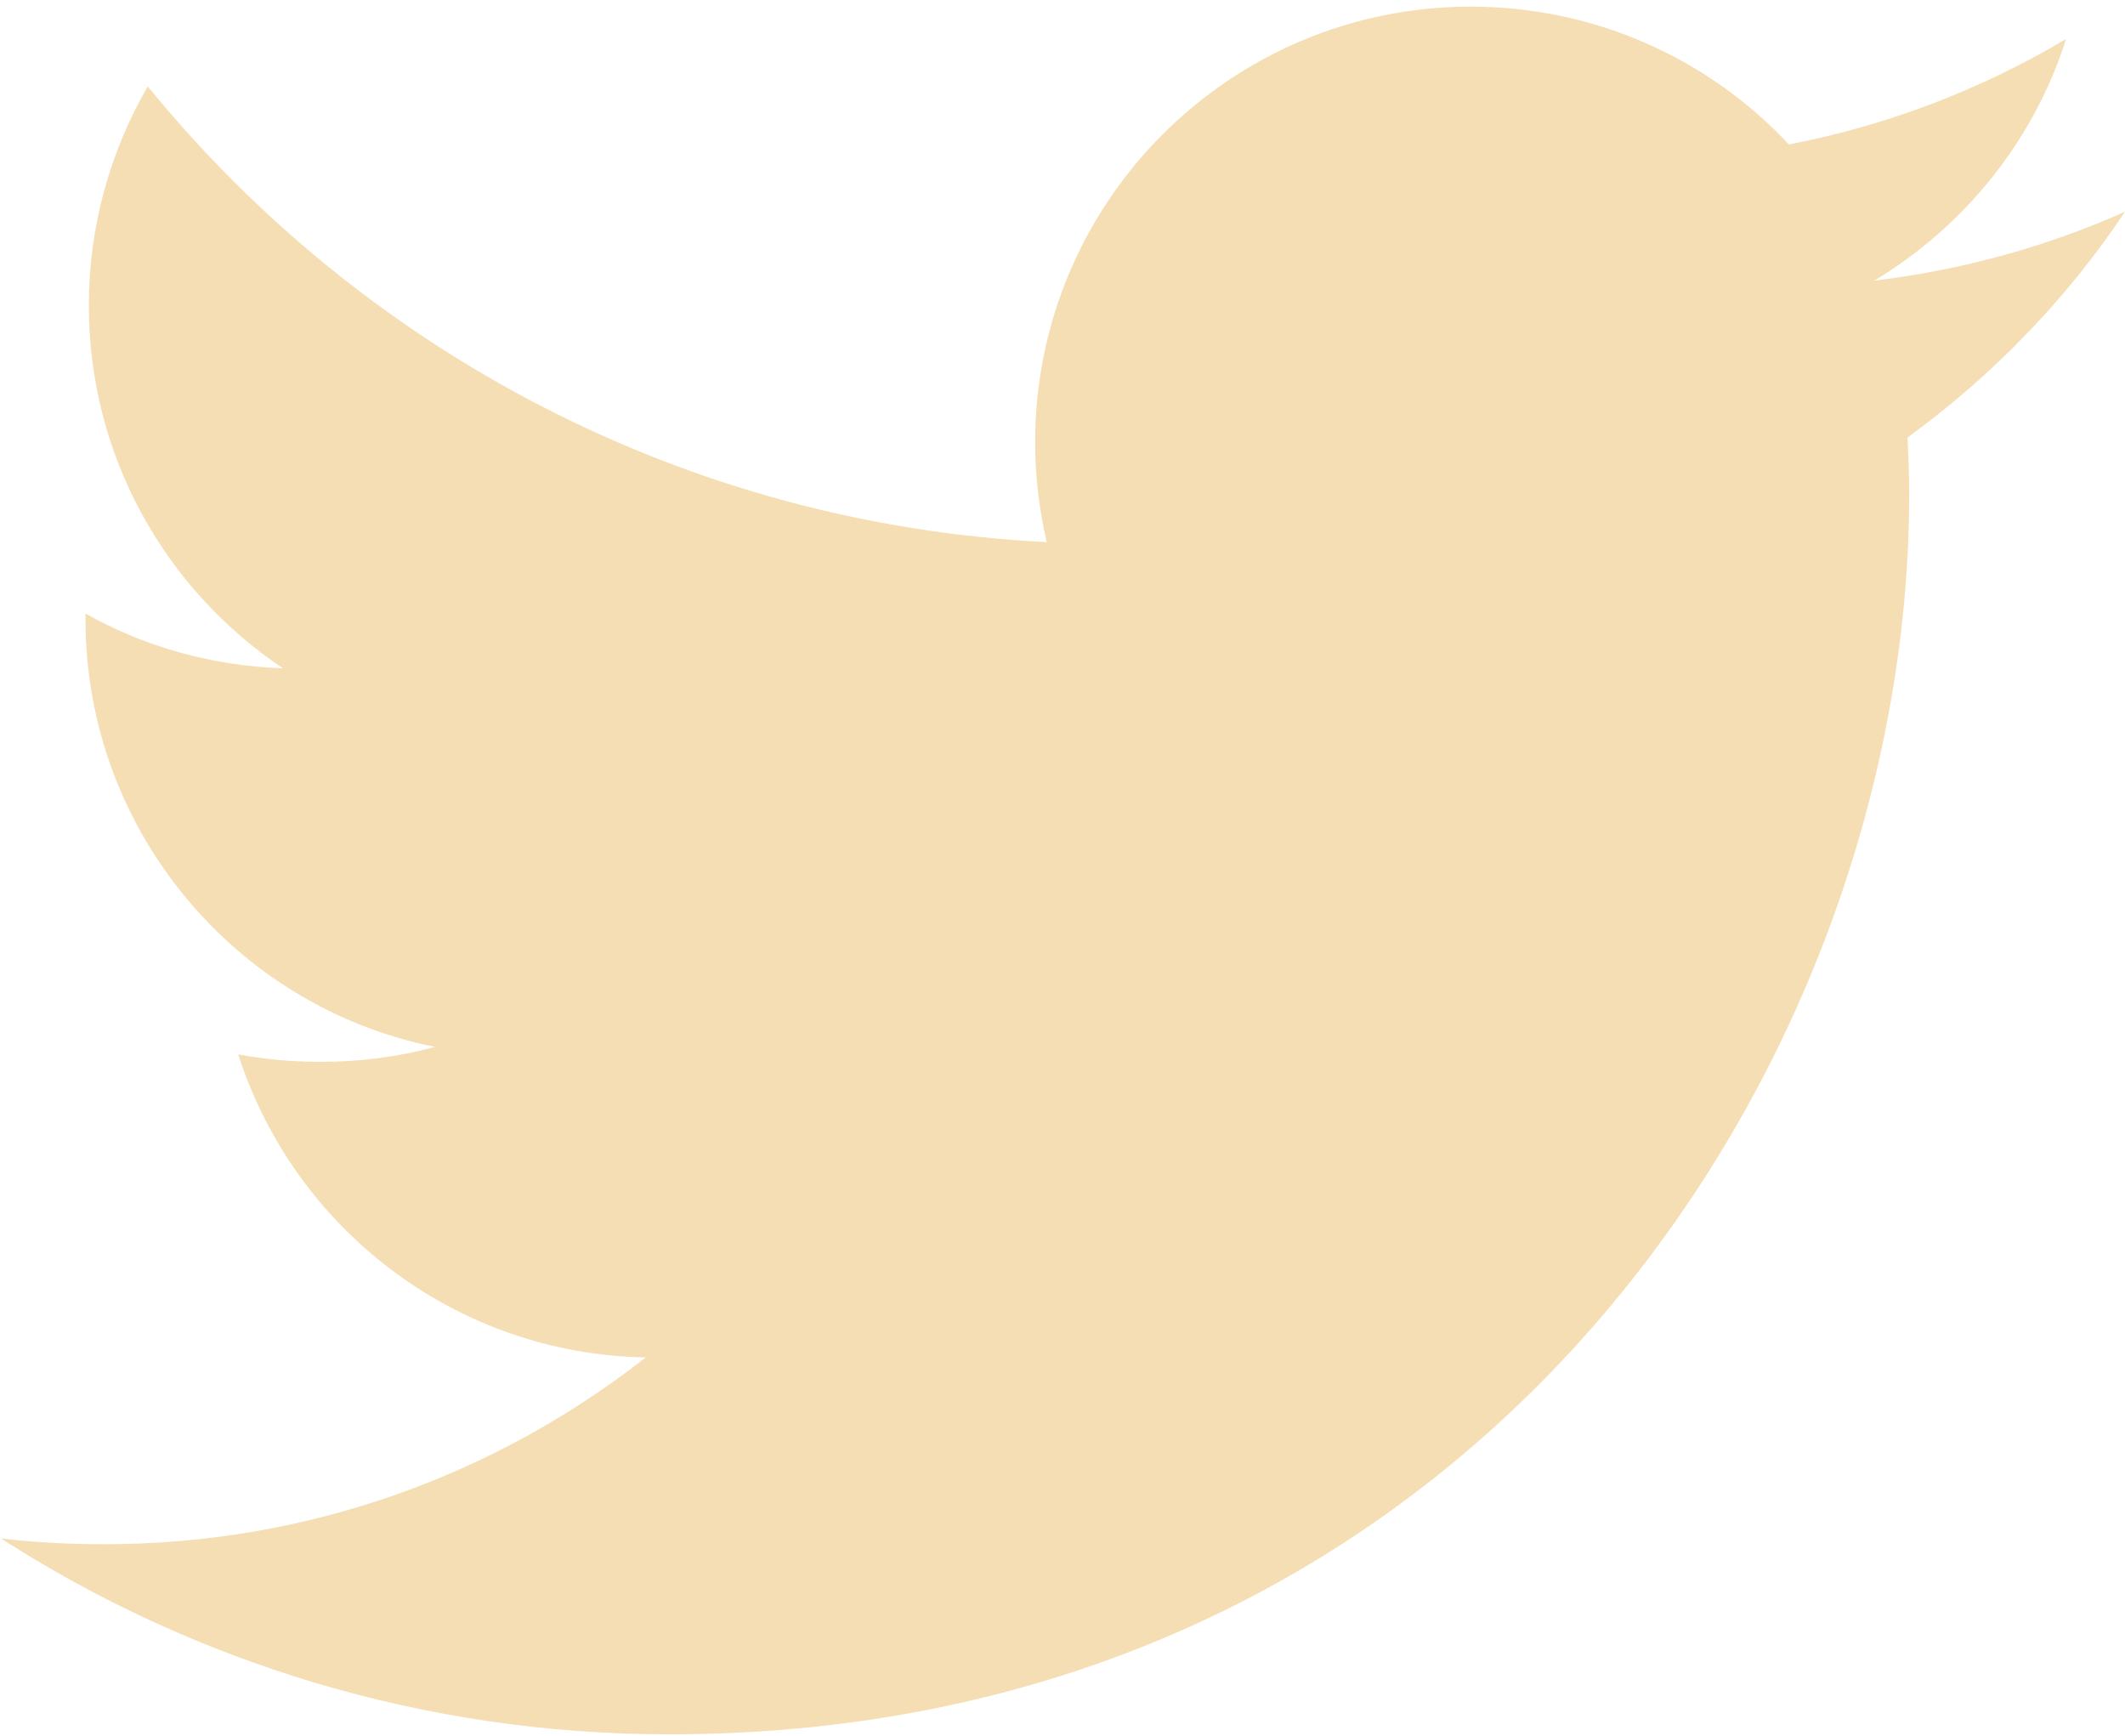
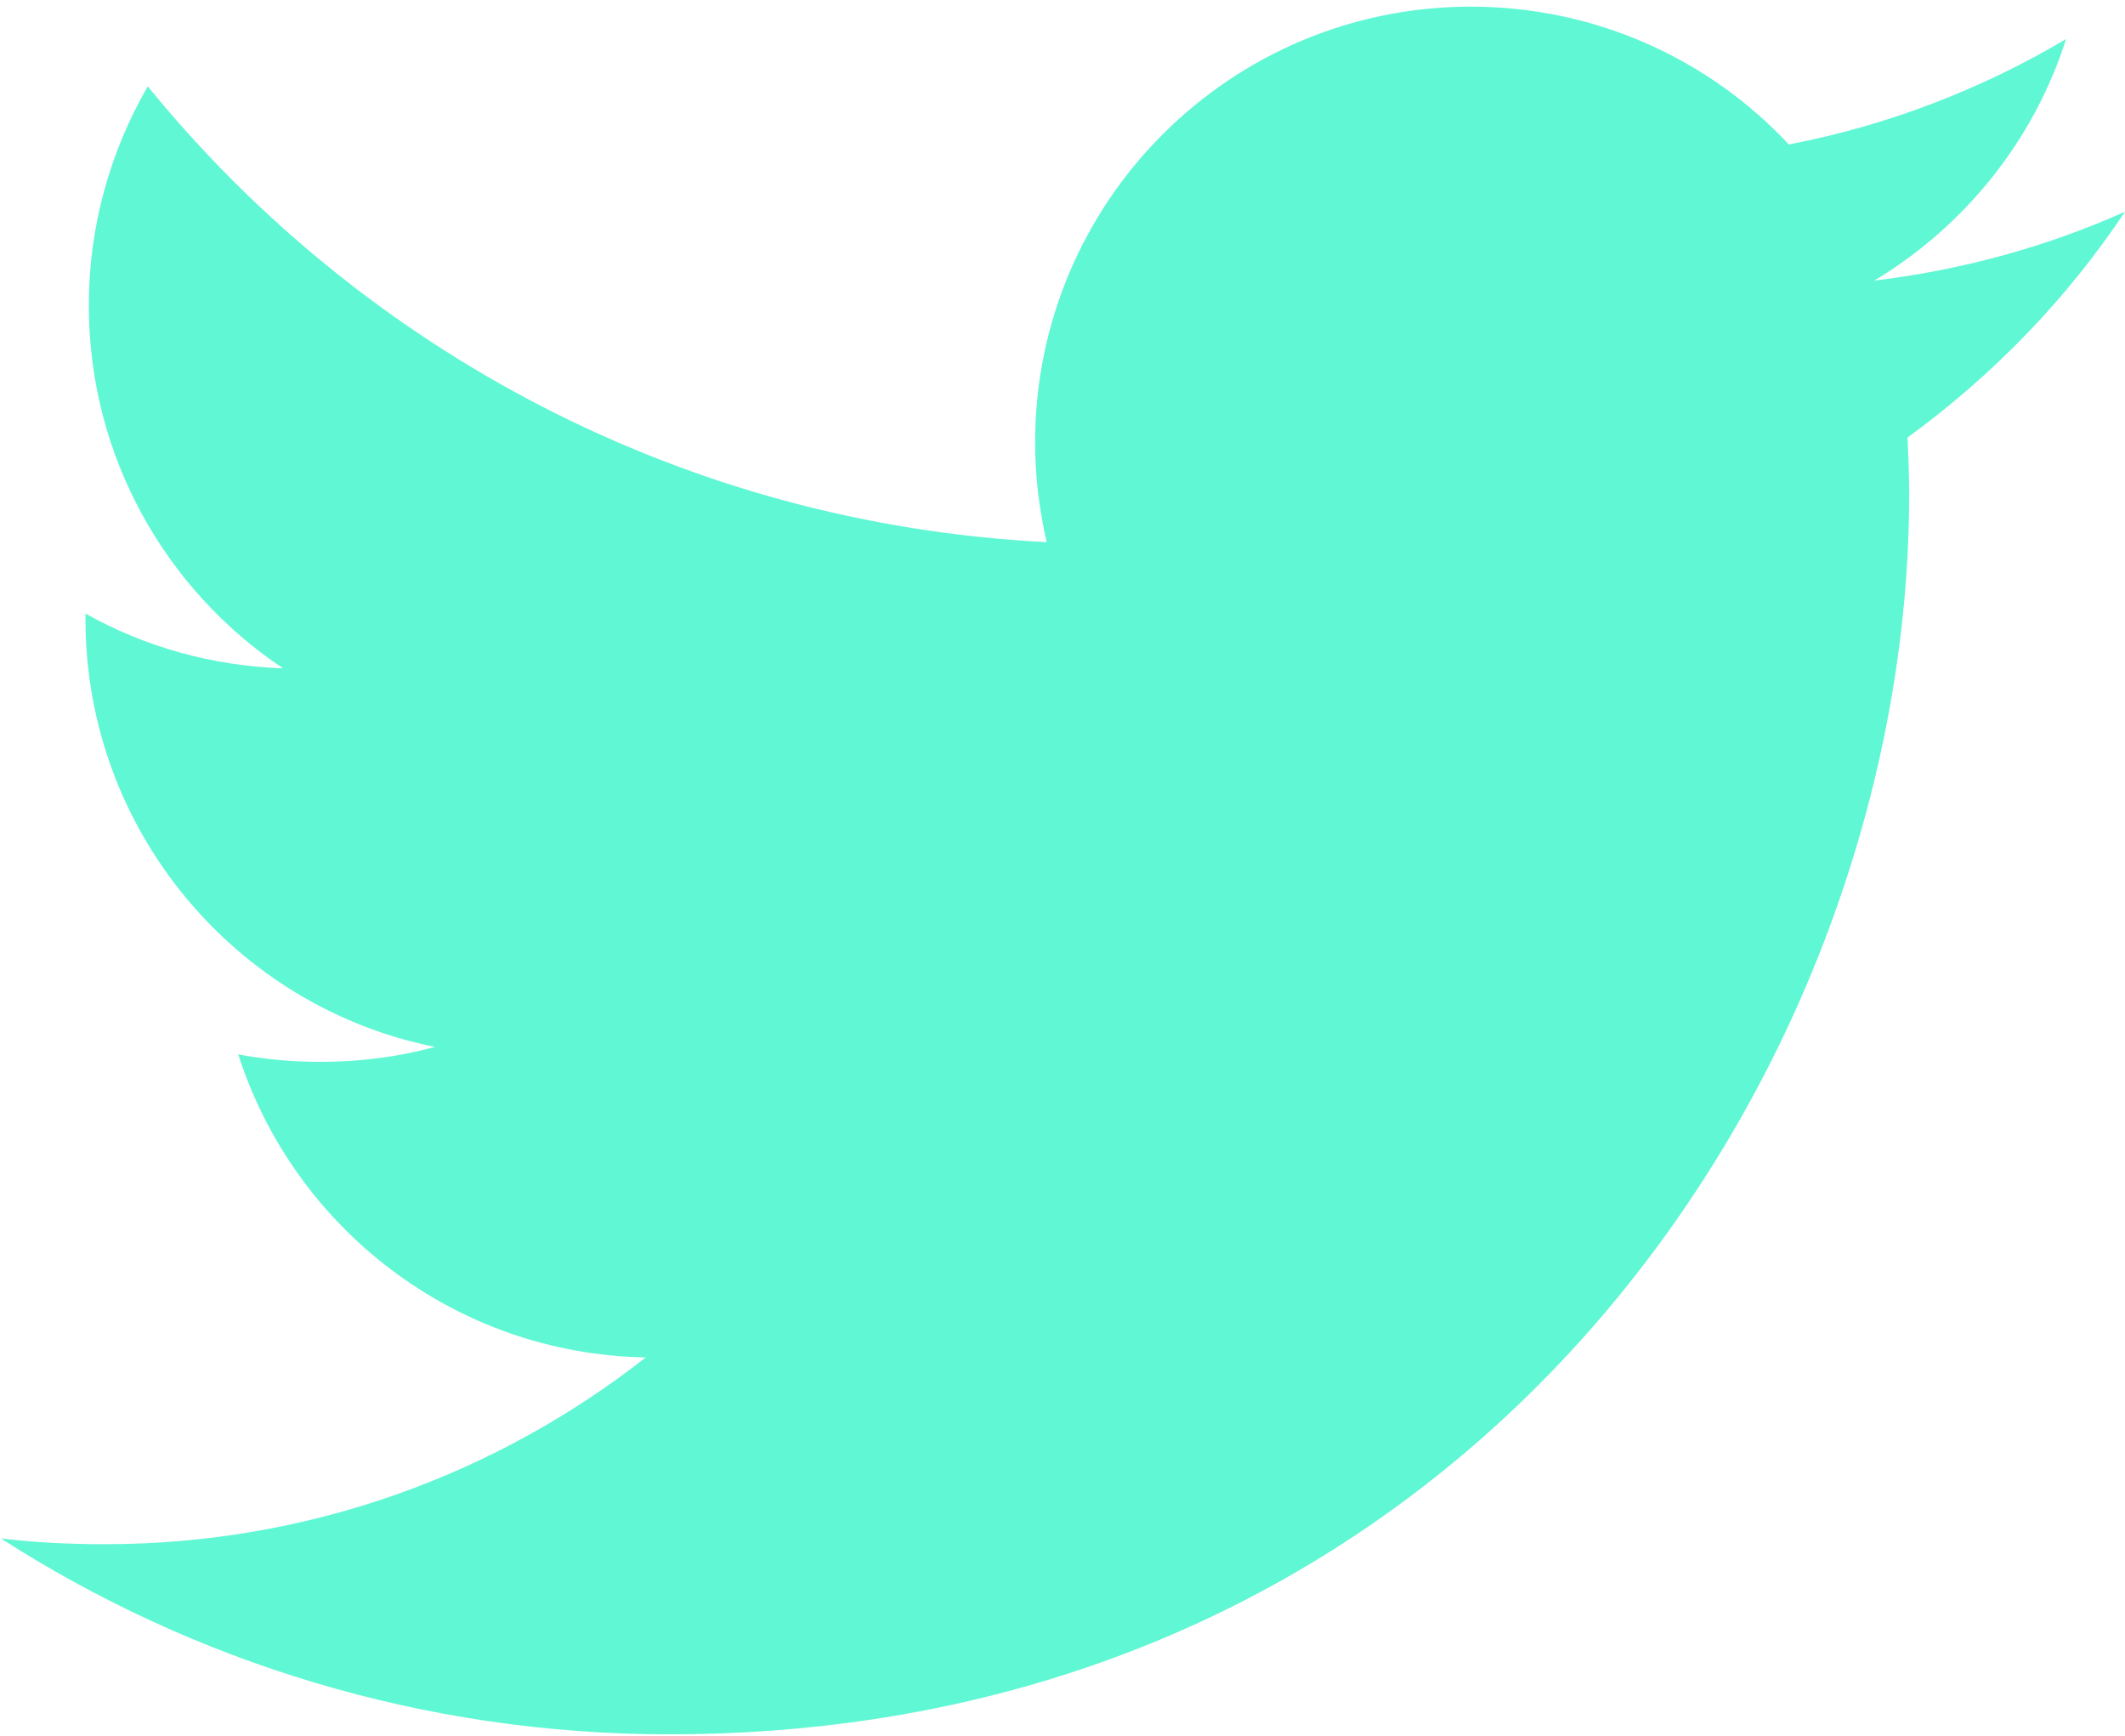
- <svg xmlns="http://www.w3.org/2000/svg" version="1.0" id="Layer_1" x="0px" y="0px" viewBox="0 0 256 209" style="enable-background:new 0 0 256 209;" xml:space="preserve">
+ <svg xmlns="http://www.w3.org/2000/svg" version="1.1" id="Layer_1" x="0px" y="0px" viewBox="0 0 256 209" style="enable-background:new 0 0 256 209;" xml:space="preserve">
  <style type="text/css">
- 	.st0{fill:#F5DEB3;}
+ 	.st0{fill:#60F7D4;}
</style>
  <g>
-     <path class="st0" d="M256,25.5c-9.4,4.2-19.5,7-30.2,8.3c10.8-6.5,19.2-16.8,23.1-29.1c-10.1,6-21.4,10.4-33.4,12.7   C206,7.2,192.3,0.8,177.2,0.8c-29,0-52.5,23.5-52.5,52.5c0,4.1,0.5,8.1,1.4,12C82.4,63.1,43.7,42.2,17.8,10.4   c-4.5,7.8-7.1,16.8-7.1,26.4c0,18.2,9.3,34.3,23.4,43.7c-8.6-0.3-16.7-2.6-23.8-6.6c0,0.2,0,0.4,0,0.7c0,25.4,18.1,46.7,42.1,51.5   c-4.4,1.2-9,1.8-13.8,1.8c-3.4,0-6.7-0.3-9.9-0.9c6.7,20.9,26.1,36.1,49.1,36.5c-18,14.1-40.6,22.5-65.2,22.5   c-4.2,0-8.4-0.2-12.5-0.7c23.2,14.9,50.9,23.6,80.5,23.6c96.6,0,149.4-80,149.4-149.4c0-2.3-0.1-4.5-0.2-6.8   C240.1,45.2,249,36,256,25.5" />
+     <path class="st0" d="M256,25.5c-9.4,4.2-19.5,7-30.2,8.3C236.6,27.3,245,17,248.9,4.7c-10.1,6-21.4,10.4-33.4,12.7   C206,7.2,192.3,0.8,177.2,0.8c-29,0-52.5,23.5-52.5,52.5c0,4.1,0.5,8.1,1.4,12C82.4,63.1,43.7,42.2,17.8,10.4   c-4.5,7.8-7.1,16.8-7.1,26.4c0,18.2,9.3,34.3,23.4,43.7c-8.6-0.3-16.7-2.6-23.8-6.6c0,0.2,0,0.4,0,0.7c0,25.4,18.1,46.7,42.1,51.5   c-4.4,1.2-9,1.8-13.8,1.8c-3.4,0-6.7-0.3-9.9-0.9c6.7,20.9,26.1,36.1,49.1,36.5c-18,14.1-40.6,22.5-65.2,22.5   c-4.2,0-8.4-0.2-12.5-0.7c23.2,14.9,50.9,23.6,80.5,23.6c96.6,0,149.4-80,149.4-149.4c0-2.3-0.1-4.5-0.2-6.8   C240.1,45.2,249,36,256,25.5" />
  </g>
</svg>
